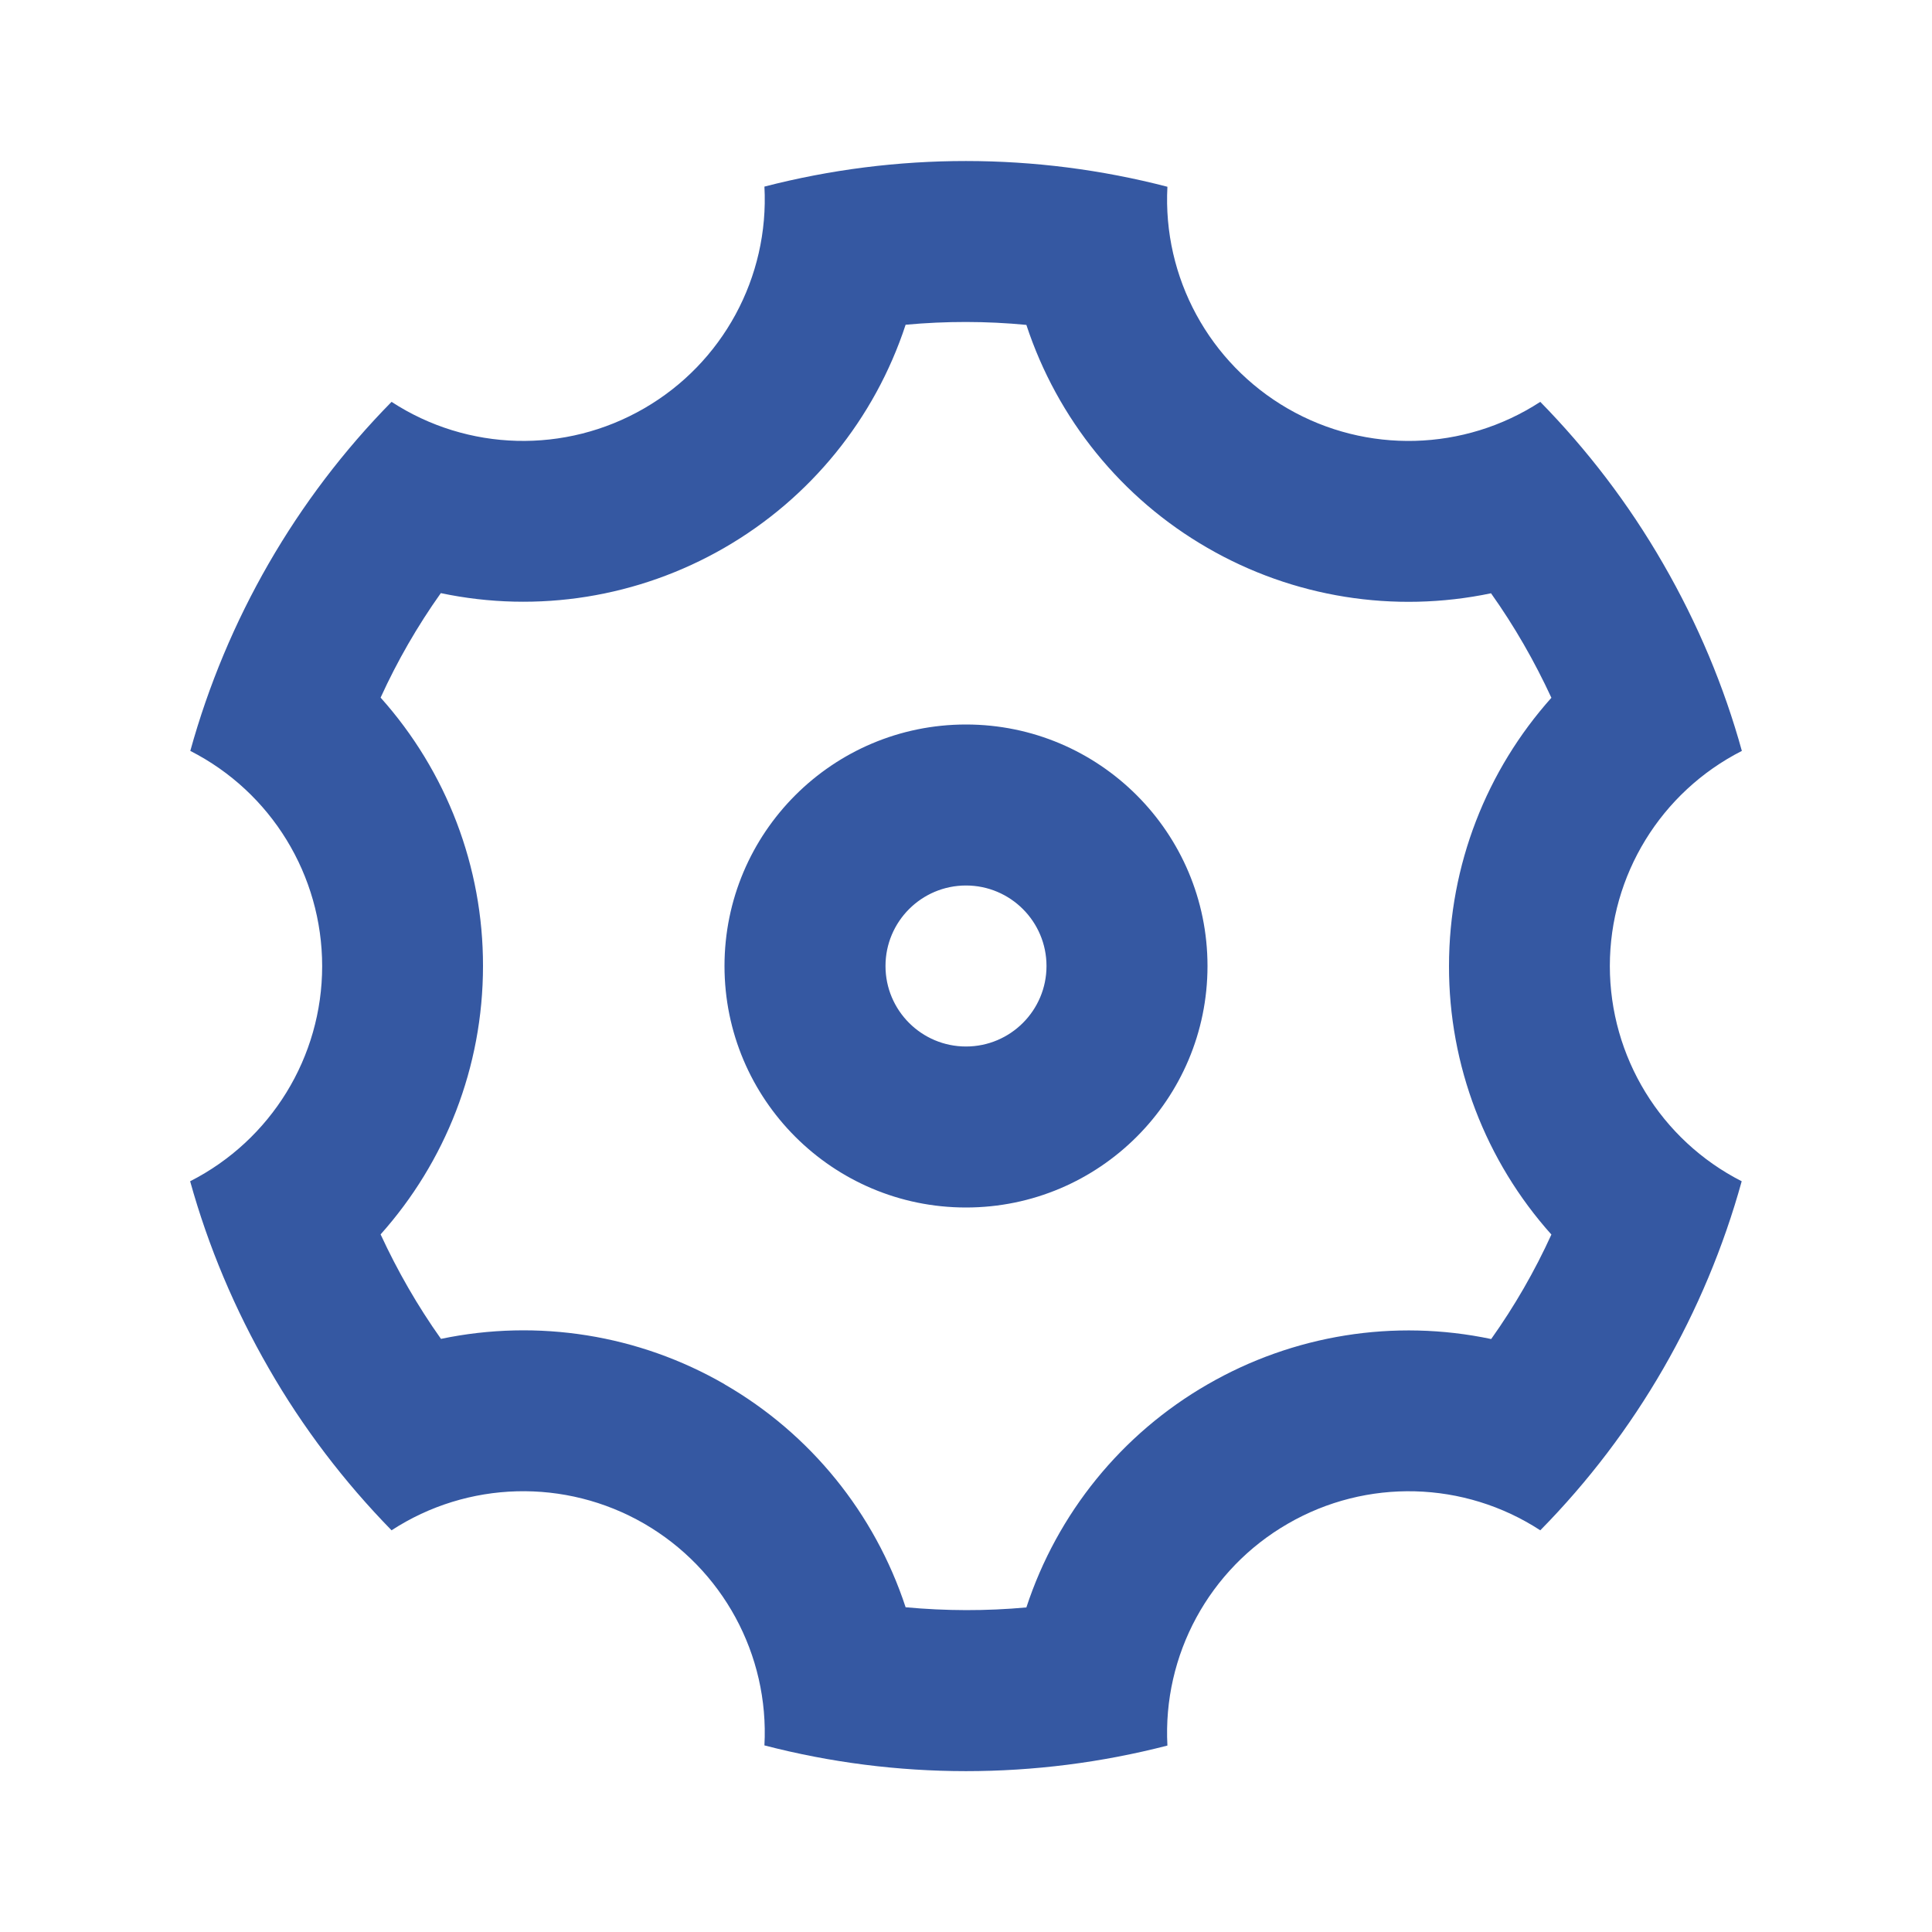
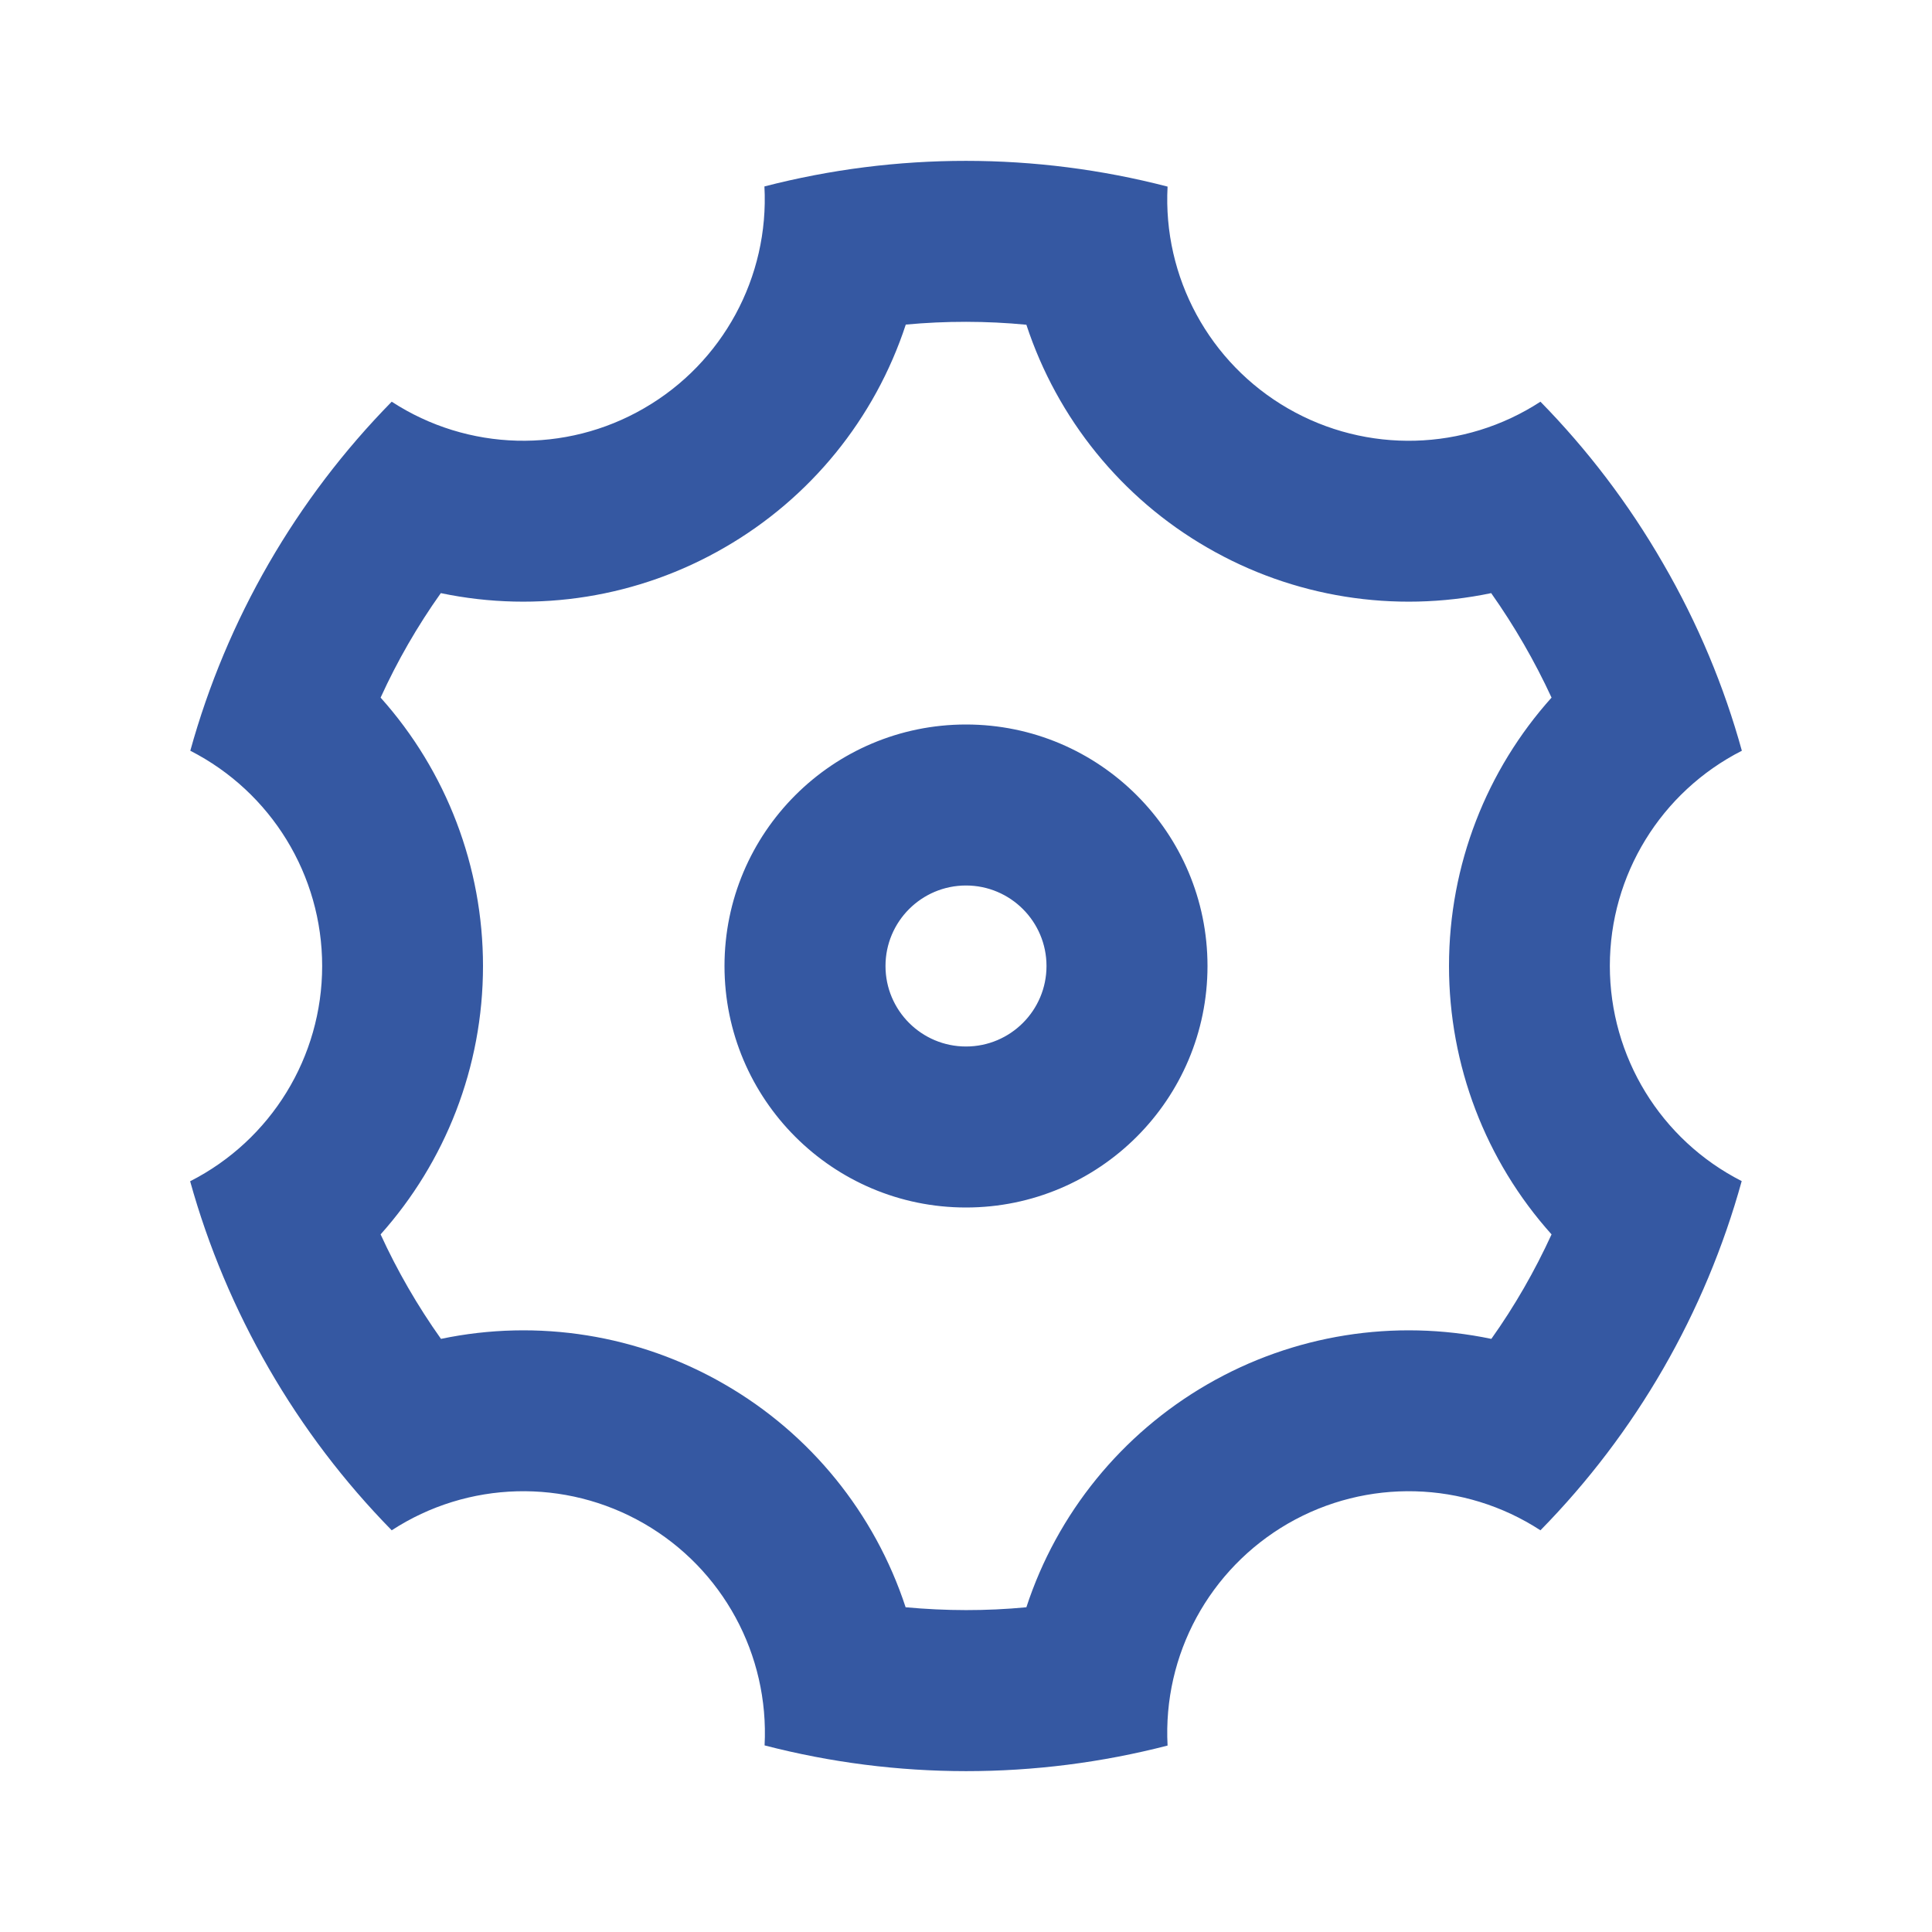
- <svg xmlns="http://www.w3.org/2000/svg" fill="none" height="16" viewBox="0 0 12 12" width="16">
-   <path clip-rule="evenodd" d="m1.67 8.5c-.211-.366-.376-.756-.489-1.163.503-.256.82-.772.82-1.336s-.316-1.081-.819-1.337c.226-.817.656-1.564 1.25-2.168.473.308 1.079.324 1.568.041.489-.282.778-.815.748-1.378.821-.212 1.683-.212 2.503.001-.03.564.26 1.096.748 1.378.489.282 1.095.266 1.568-.042.289.295.547.63.763 1.005.216.374.379.765.489 1.163-.503.256-.82.772-.82 1.336-0.0.564.316 1.081.819 1.337-.226.817-.656 1.564-1.251 2.168-.473-.308-1.079-.324-1.568-.041-.489.282-.778.815-.748 1.378-.821.212-1.683.212-2.503-.001.03-.564-.26-1.096-.748-1.378-.489-.282-1.095-.266-1.568.042-.295-.302-.552-.639-.762-1.005zm2.83.098c.533.307.933.801 1.125 1.385.249.023.5.024.75.001.192-.585.592-1.078 1.125-1.385.533-.308 1.16-.409 1.762-.282.145-.204.27-.421.374-.649-.41-.458-.637-1.052-.636-1.667 0-.63.235-1.218.636-1.667-.105-.227-.23-.445-.375-.649-.602.126-1.229.026-1.761-.282-.533-.307-.933-.801-1.125-1.385-.249-.024-.5-.024-.75-.001-.192.585-.593 1.078-1.125 1.385-.533.308-1.16.409-1.762.282-.145.204-.27.421-.374.649.41.458.637 1.052.636 1.667 0 .63-.235 1.218-.636 1.667.105.227.23.445.375.649.602-.126 1.229-.026 1.762.282zm1.5-1.098c-.828 0-1.5-.672-1.5-1.5 0-.828.672-1.5 1.5-1.5s1.5.672 1.5 1.5c0 .828-.672 1.5-1.5 1.5zm0-1c.276 0 .5-.224.5-.5 0-.276-.224-.5-.5-.5s-.5.224-.5.5c0 .276.224.5.5.5z" fill="#3558a2" fill-rule="evenodd" />
+ <svg xmlns="http://www.w3.org/2000/svg" aria-hidden="true" width="16" height="16" viewBox="0 0 12 12" fill="none">
+   <g>
+     <path fill-rule="evenodd" clip-rule="evenodd" d="M1.67 8.5C1.459 8.134 1.294 7.744 1.181 7.337C1.684 7.081 2.001 6.565 2.001 6C2.001 5.436 1.685 4.92 1.182 4.663C1.408 3.846 1.839 3.1 2.433 2.495C2.906 2.803 3.512 2.819 4 2.536C4.489 2.254 4.778 1.721 4.748 1.158C5.569 0.946 6.431 0.946 7.252 1.159C7.222 1.722 7.511 2.255 8 2.537C8.489 2.819 9.095 2.803 9.568 2.495C9.857 2.79 10.114 3.125 10.33 3.5C10.547 3.874 10.709 4.265 10.819 4.663C10.316 4.919 9.999 5.435 9.999 5.999C9.999 6.564 10.315 7.08 10.818 7.336C10.592 8.154 10.162 8.9 9.568 9.505C9.095 9.197 8.489 9.181 8 9.463C7.511 9.746 7.222 10.278 7.252 10.842C6.431 11.054 5.57 11.054 4.749 10.841C4.778 10.277 4.489 9.745 4 9.463C3.511 9.181 2.906 9.197 2.433 9.505C2.137 9.203 1.881 8.866 1.67 8.5ZM4.5 8.598C5.033 8.905 5.433 9.398 5.625 9.983C5.875 10.006 6.125 10.007 6.375 9.983C6.566 9.399 6.967 8.906 7.5 8.598C8.033 8.29 8.66 8.19 9.263 8.316C9.408 8.112 9.533 7.894 9.637 7.667C9.226 7.209 9 6.615 9 6C9 5.37 9.235 4.781 9.637 4.333C9.532 4.106 9.406 3.888 9.262 3.684C8.66 3.81 8.032 3.71 7.5 3.402C6.967 3.095 6.567 2.601 6.375 2.017C6.126 1.993 5.875 1.993 5.626 2.016C5.434 2.601 5.033 3.094 4.5 3.401C3.967 3.71 3.34 3.81 2.738 3.684C2.593 3.888 2.468 4.105 2.364 4.333C2.774 4.791 3 5.385 3 6C3 6.63 2.765 7.218 2.364 7.667C2.468 7.894 2.594 8.112 2.739 8.316C3.34 8.19 3.968 8.29 4.5 8.598ZM6 7.5C5.172 7.5 4.5 6.828 4.5 6C4.5 5.172 5.172 4.5 6 4.5C6.828 4.5 7.5 5.172 7.5 6C7.5 6.828 6.828 7.5 6 7.5ZM6 6.5C6.276 6.5 6.5 6.276 6.5 6C6.5 5.724 6.276 5.5 6 5.5C5.724 5.5 5.5 5.724 5.5 6C5.5 6.276 5.724 6.5 6 6.5Z" fill="#3558A2" />
+   </g>
</svg>
